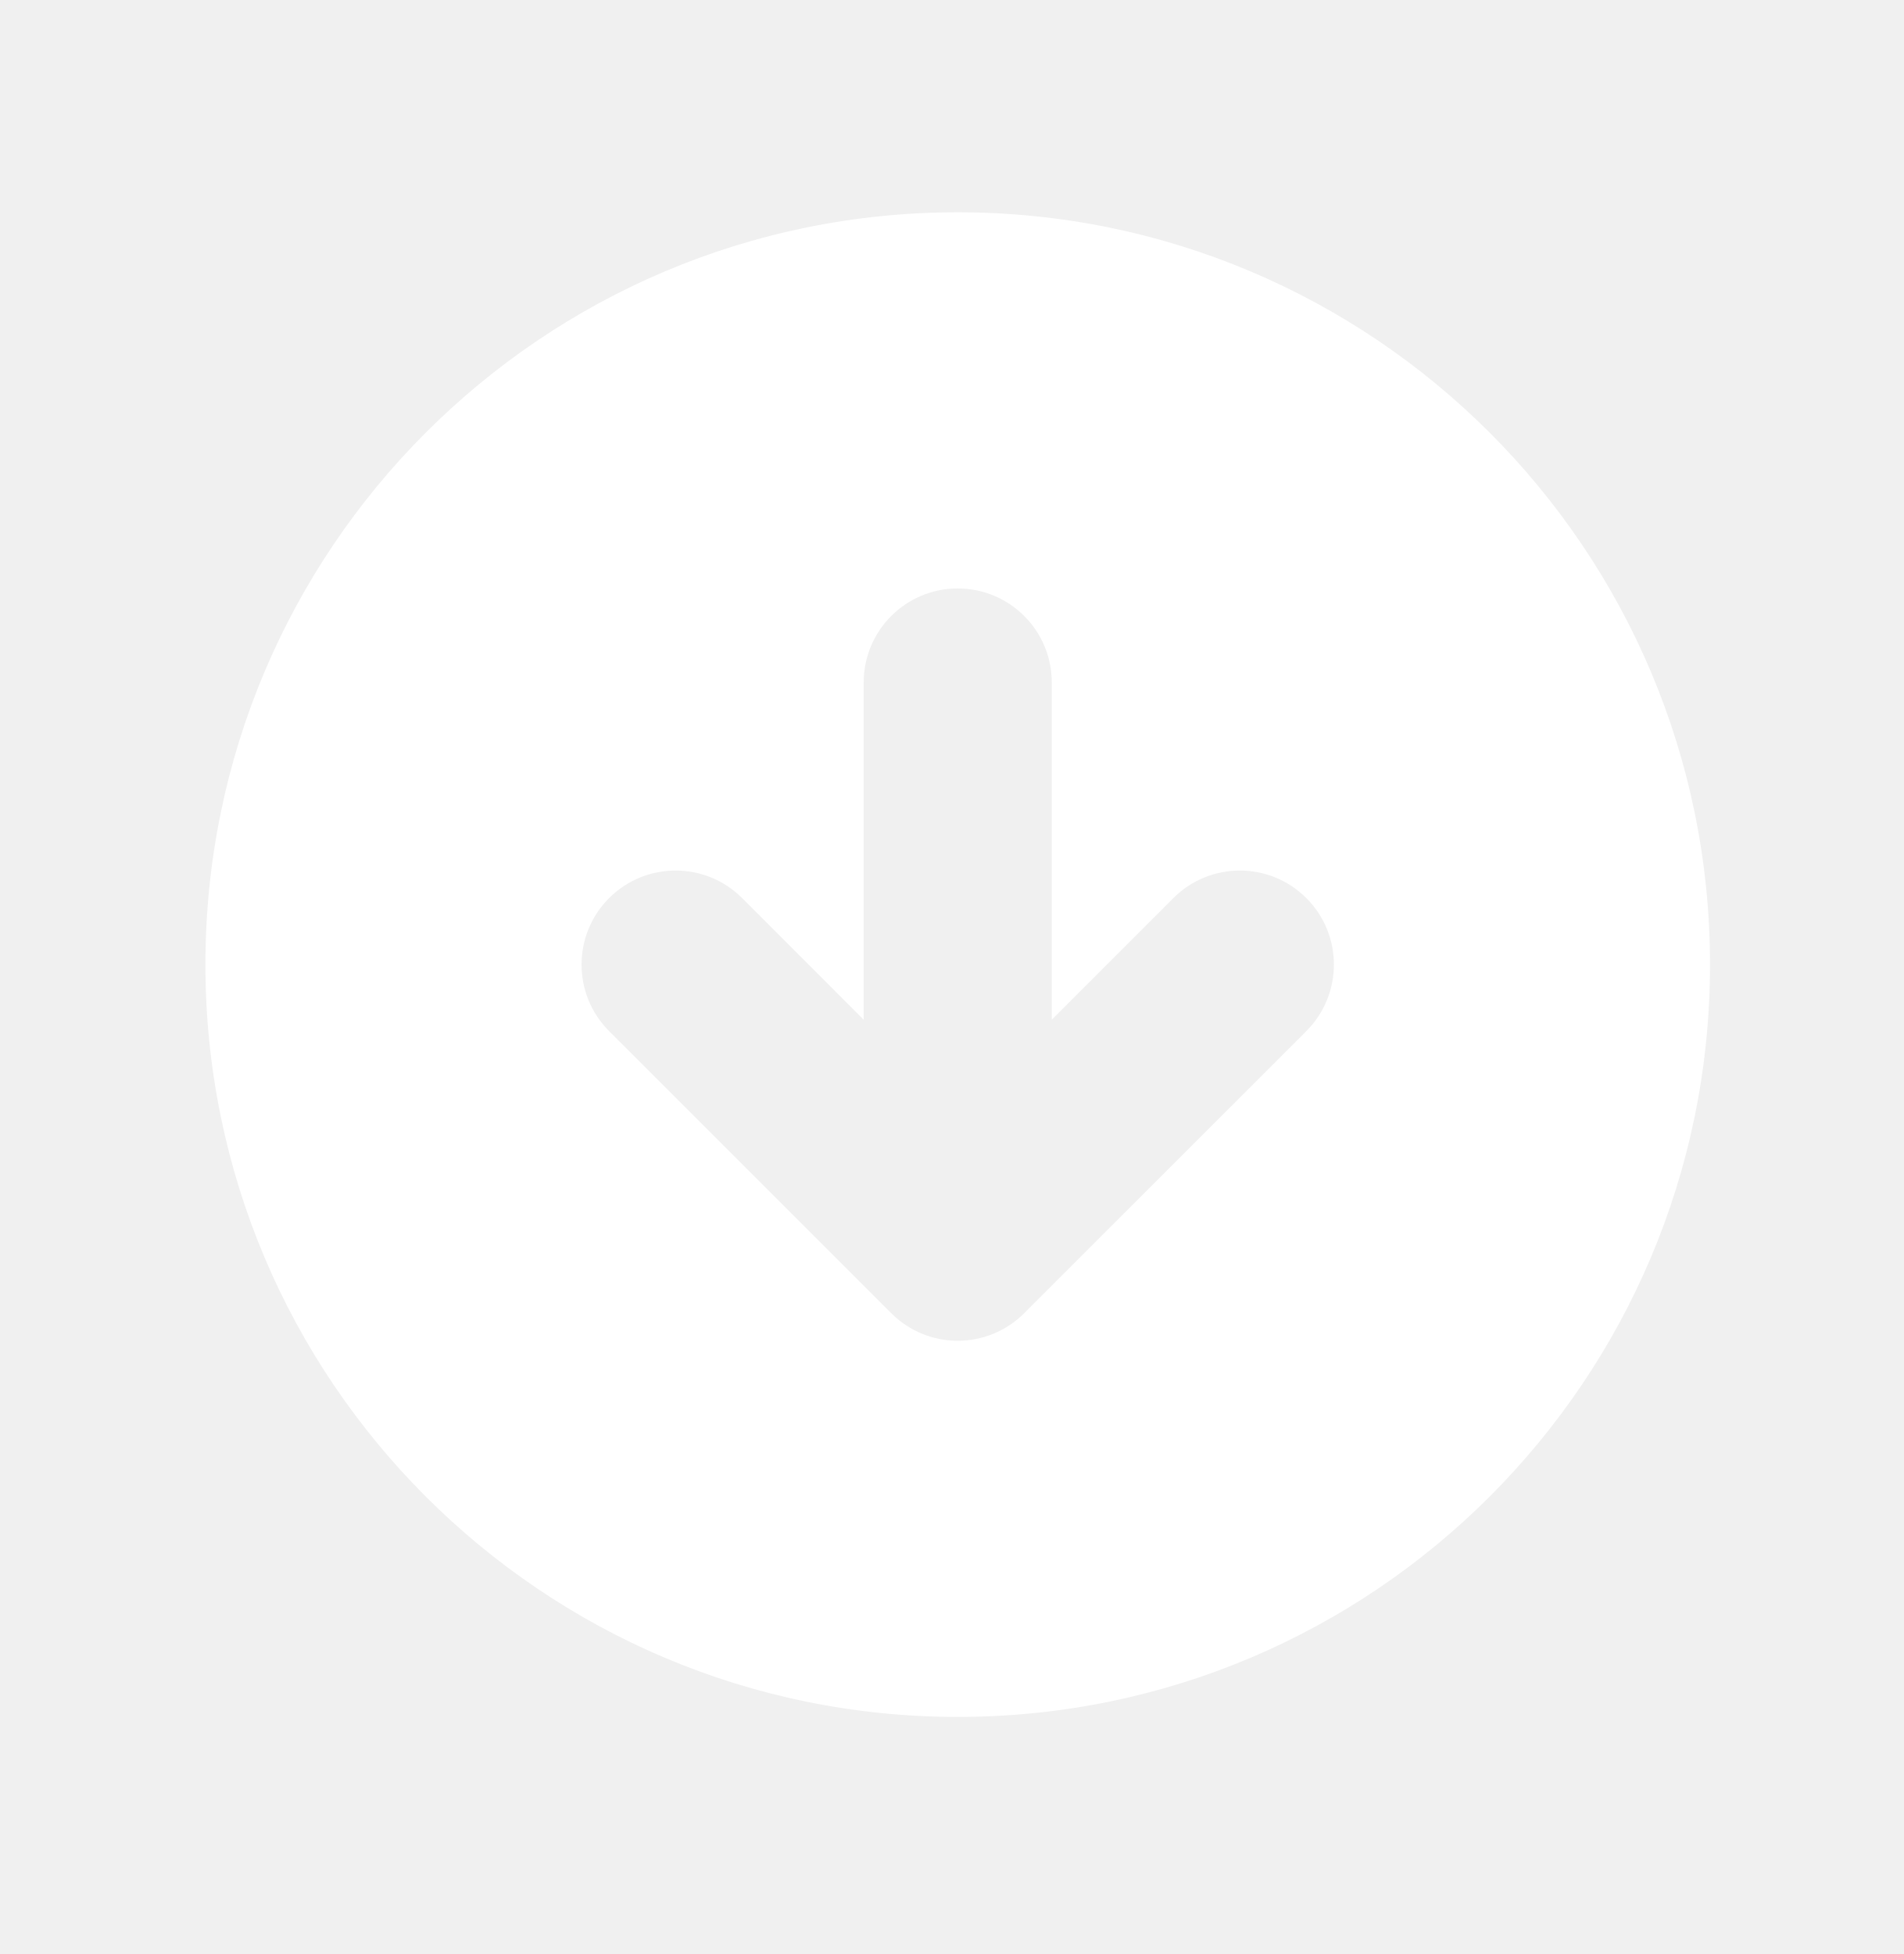
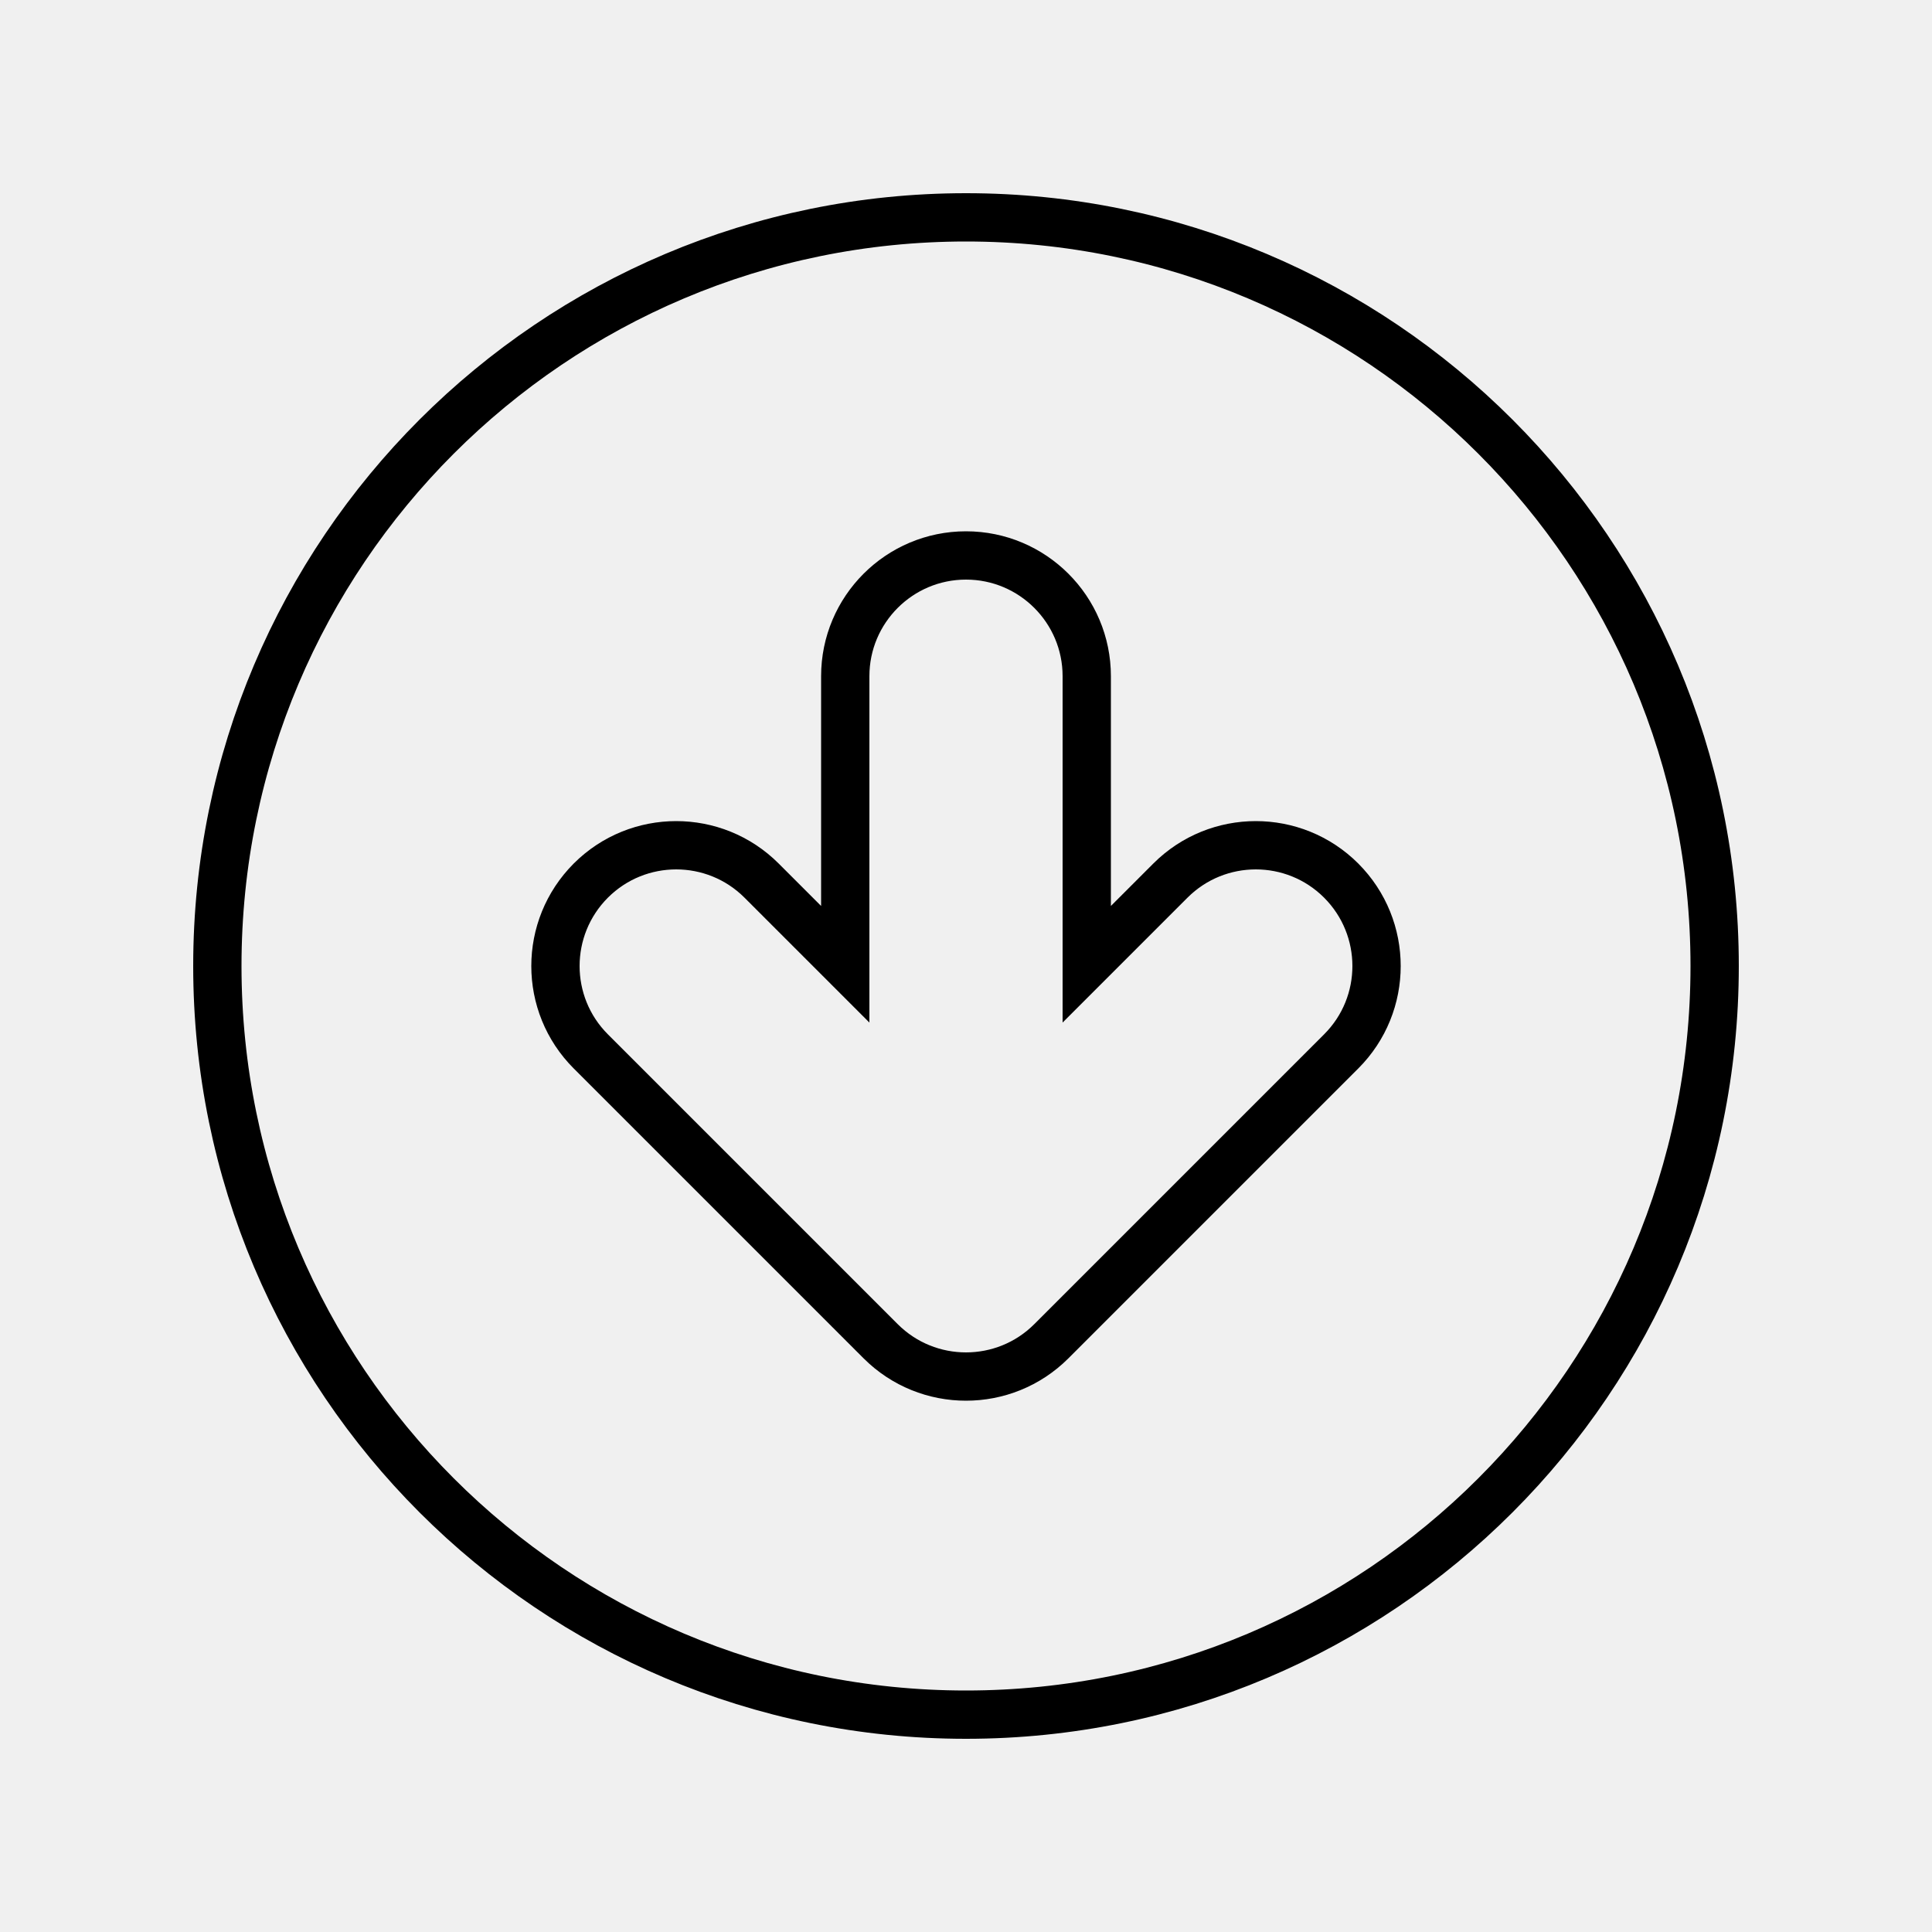
- <svg xmlns="http://www.w3.org/2000/svg" width="38" height="39" viewBox="0 0 38 39" fill="none">
-   <path fill-rule="evenodd" clip-rule="evenodd" d="M19.115 34.268C27.408 34.268 34.13 27.545 34.13 19.253C34.13 10.96 27.408 4.237 19.115 4.237C10.822 4.237 4.1 10.96 4.1 19.253C4.1 27.545 10.822 34.268 19.115 34.268ZM20.992 13.622C20.992 12.585 20.152 11.745 19.115 11.745C18.079 11.745 17.238 12.585 17.238 13.622L17.238 20.352L14.812 17.925C14.079 17.192 12.89 17.192 12.157 17.925C11.424 18.658 11.424 19.847 12.157 20.58L17.788 26.21C18.521 26.944 19.709 26.944 20.442 26.21L26.073 20.58C26.806 19.847 26.806 18.658 26.073 17.925C25.34 17.192 24.152 17.192 23.419 17.925L20.992 20.352V13.622Z" fill="white" />
+ <svg xmlns="http://www.w3.org/2000/svg" width="20" height="20" viewBox="0 0 20 20" fill="none">
+   <path d="M17.75 10C17.75 14.28 14.28 17.75 10 17.75C5.72 17.75 2.25 14.28 2.25 10C2.25 5.72 5.72 2.25 10 2.25C14.28 2.25 17.75 5.72 17.75 10ZM11.25 7C11.25 6.31 10.69 5.75 10 5.75C9.31 5.75 8.75 6.31 8.75 7L8.75 9.982L7.884 9.116C7.396 8.628 6.604 8.628 6.116 9.116C5.628 9.605 5.628 10.396 6.116 10.884L9.116 13.884C9.604 14.372 10.396 14.372 10.884 13.884L13.884 10.884C14.372 10.396 14.372 9.605 13.884 9.116C13.396 8.628 12.604 8.628 12.116 9.116L11.25 9.982V7Z" stroke="black" stroke-width="0.5" />
</svg>
